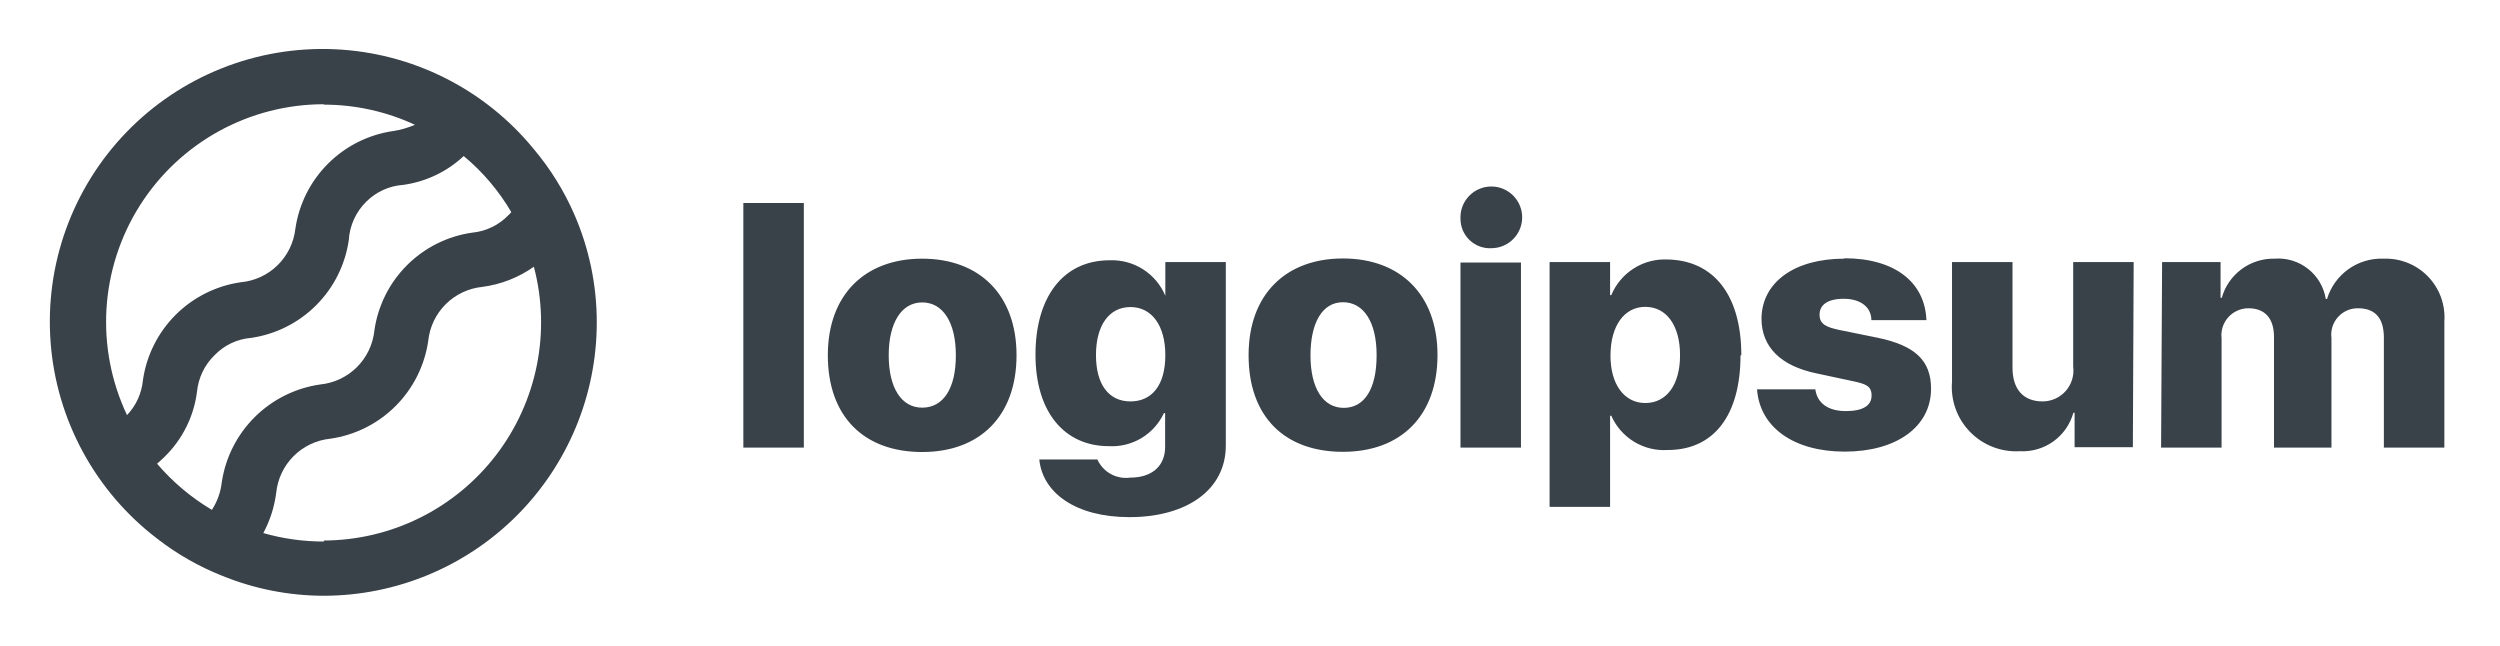
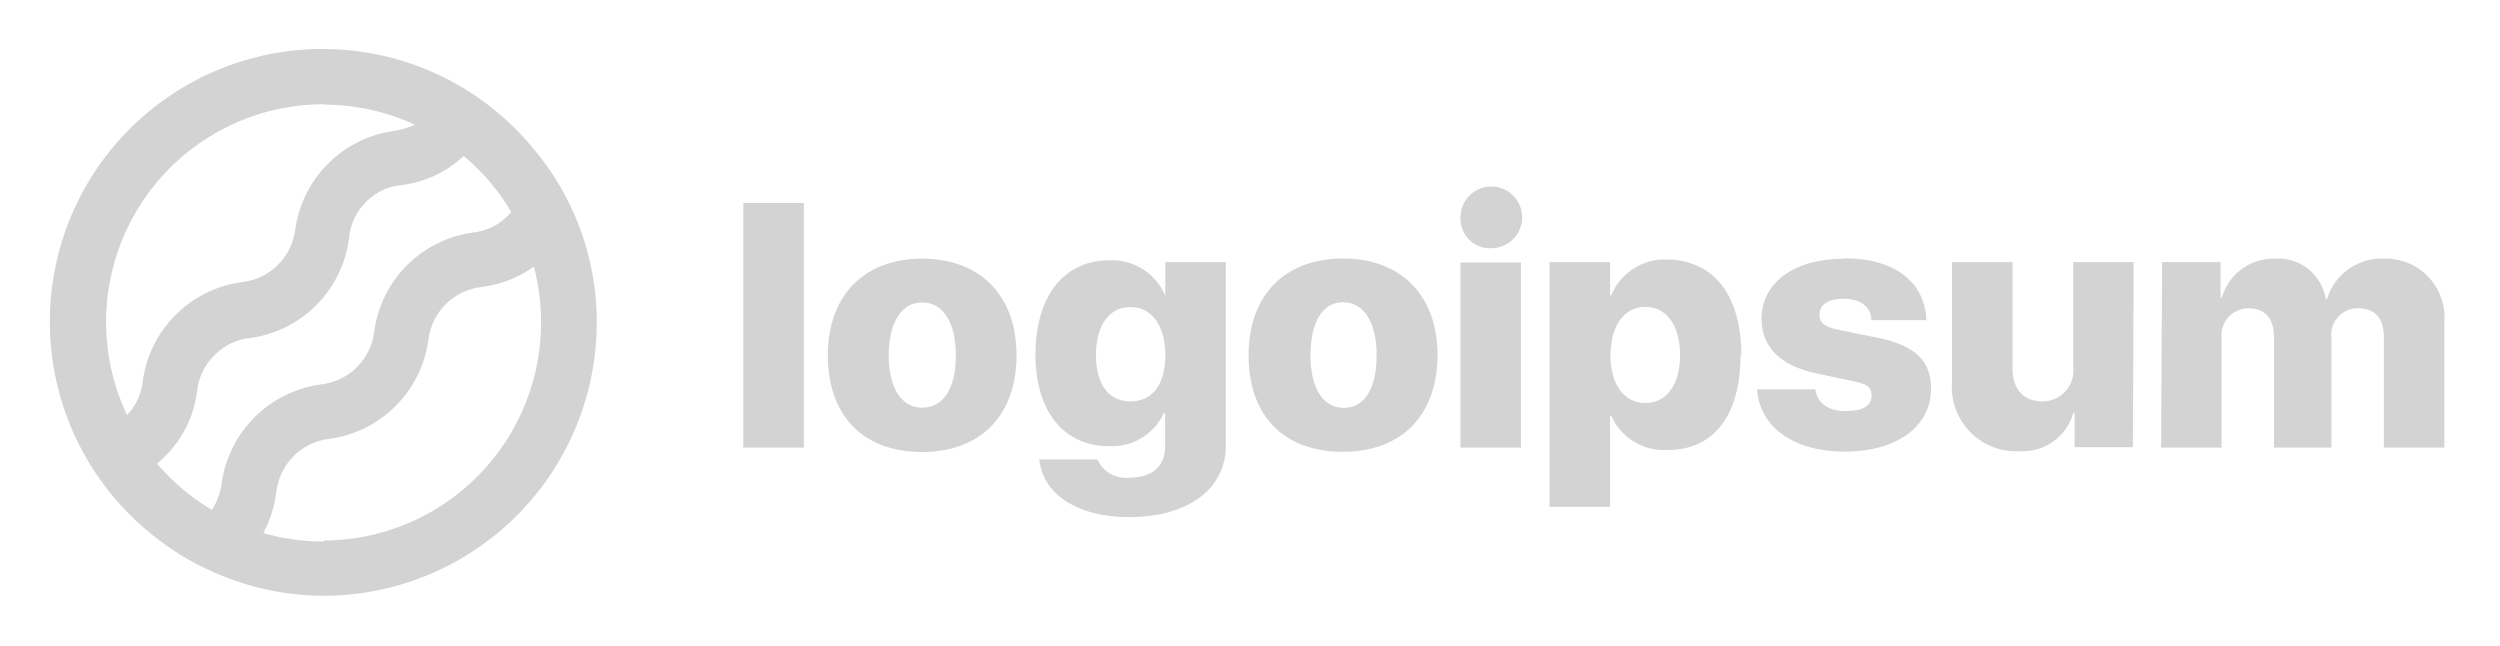
<svg xmlns="http://www.w3.org/2000/svg" id="logo-7" width="124" height="32" viewBox="0 0 124 32" fill="none">
-   <path d="M36.87 10.07H39.87V22.2H36.87V10.07ZM41.06 17.62C41.06 14.62 42.9 12.83 45.74 12.83C48.58 12.83 50.42 14.62 50.42 17.62C50.42 20.62 48.62 22.42 45.74 22.42C42.86 22.42 41.06 20.67 41.06 17.62ZM47.41 17.62C47.41 15.97 46.76 15 45.74 15C44.72 15 44.08 16 44.08 17.62C44.08 19.24 44.71 20.22 45.74 20.22C46.77 20.22 47.41 19.3 47.41 17.63V17.62ZM51.55 22.79H54.43C54.567 23.095 54.799 23.347 55.091 23.509C55.383 23.671 55.719 23.735 56.05 23.69C57.19 23.69 57.79 23.07 57.79 22.17V20.49H57.73C57.491 21.005 57.103 21.436 56.617 21.729C56.13 22.021 55.567 22.161 55 22.13C52.81 22.13 51.36 20.46 51.36 17.59C51.36 14.72 52.74 12.91 55.04 12.91C55.625 12.887 56.202 13.043 56.696 13.358C57.189 13.672 57.574 14.13 57.8 14.67V14.67V13H60.8V22.1C60.8 24.29 58.87 25.65 56.02 25.65C53.37 25.65 51.72 24.46 51.55 22.8V22.79ZM57.8 17.61C57.8 16.15 57.13 15.23 56.07 15.23C55.01 15.23 54.36 16.14 54.36 17.61C54.36 19.08 55 19.91 56.07 19.91C57.14 19.91 57.8 19.1 57.8 17.62V17.61ZM61.93 17.61C61.93 14.61 63.77 12.82 66.61 12.82C69.45 12.82 71.3 14.61 71.3 17.61C71.3 20.61 69.5 22.41 66.61 22.41C63.72 22.41 61.93 20.67 61.93 17.62V17.61ZM68.28 17.61C68.28 15.96 67.63 14.99 66.61 14.99C65.59 14.99 65 16 65 17.63C65 19.26 65.63 20.23 66.65 20.23C67.67 20.23 68.28 19.3 68.28 17.63V17.61ZM72.44 10.82C72.432 10.517 72.514 10.219 72.676 9.963C72.838 9.707 73.073 9.504 73.35 9.382C73.627 9.259 73.934 9.221 74.232 9.273C74.531 9.325 74.807 9.465 75.026 9.674C75.245 9.883 75.397 10.153 75.463 10.449C75.529 10.744 75.505 11.053 75.395 11.335C75.285 11.618 75.094 11.861 74.846 12.035C74.597 12.208 74.303 12.304 74 12.31C73.799 12.324 73.598 12.296 73.408 12.228C73.219 12.16 73.045 12.054 72.899 11.916C72.752 11.778 72.636 11.611 72.557 11.426C72.478 11.241 72.438 11.041 72.44 10.84V10.82ZM72.44 13.02H75.44V22.2H72.44V13.02ZM86.33 17.61C86.33 20.61 85 22.32 82.72 22.32C82.135 22.358 81.553 22.215 81.052 21.911C80.552 21.607 80.156 21.156 79.92 20.62H79.86V25.14H76.86V13H79.86V14.64H79.92C80.145 14.095 80.533 13.633 81.031 13.316C81.528 12.999 82.111 12.844 82.7 12.87C85 12.91 86.37 14.63 86.37 17.63L86.33 17.61ZM83.33 17.61C83.33 16.15 82.66 15.22 81.61 15.22C80.56 15.22 79.89 16.16 79.88 17.61C79.87 19.06 80.56 19.99 81.61 19.99C82.66 19.99 83.33 19.08 83.33 17.63V17.61ZM91.48 12.81C93.97 12.81 95.48 13.99 95.55 15.88H92.82C92.82 15.23 92.28 14.82 91.45 14.82C90.62 14.82 90.25 15.14 90.25 15.61C90.25 16.08 90.58 16.23 91.25 16.37L93.17 16.76C95 17.15 95.78 17.89 95.78 19.28C95.78 21.18 94.05 22.4 91.5 22.4C88.95 22.4 87.28 21.18 87.15 19.31H90.04C90.13 19.99 90.67 20.39 91.55 20.39C92.43 20.39 92.83 20.1 92.83 19.62C92.83 19.14 92.55 19.04 91.83 18.89L90.1 18.52C88.31 18.15 87.37 17.2 87.37 15.8C87.39 14 89 12.83 91.48 12.83V12.81ZM105.79 22.18H102.9V20.47H102.84C102.681 21.044 102.331 21.547 101.847 21.894C101.363 22.241 100.775 22.413 100.18 22.38C99.724 22.406 99.268 22.334 98.843 22.168C98.417 22.003 98.032 21.748 97.714 21.421C97.395 21.094 97.15 20.702 96.996 20.272C96.842 19.843 96.782 19.385 96.82 18.93V13H99.82V18.24C99.82 19.33 100.38 19.91 101.31 19.91C101.528 19.91 101.744 19.864 101.943 19.775C102.141 19.685 102.319 19.554 102.463 19.39C102.606 19.226 102.714 19.033 102.777 18.825C102.84 18.616 102.859 18.396 102.83 18.18V13H105.83L105.79 22.18ZM107.24 13H110.14V14.77H110.2C110.359 14.204 110.702 13.706 111.174 13.355C111.646 13.004 112.222 12.819 112.81 12.83C113.409 12.782 114.003 12.961 114.476 13.332C114.948 13.702 115.264 14.237 115.36 14.83H115.42C115.601 14.231 115.977 13.709 116.488 13.347C116.998 12.985 117.615 12.803 118.24 12.83C118.648 12.816 119.054 12.889 119.432 13.042C119.811 13.196 120.152 13.427 120.435 13.721C120.718 14.016 120.936 14.366 121.075 14.75C121.213 15.134 121.27 15.543 121.24 15.95V22.2H118.24V16.75C118.24 15.75 117.79 15.29 116.95 15.29C116.763 15.288 116.577 15.327 116.406 15.403C116.235 15.479 116.082 15.591 115.958 15.732C115.834 15.872 115.741 16.037 115.686 16.216C115.631 16.395 115.616 16.584 115.64 16.77V22.2H112.79V16.71C112.79 15.79 112.34 15.29 111.52 15.29C111.331 15.29 111.143 15.33 110.971 15.408C110.798 15.486 110.643 15.599 110.518 15.741C110.392 15.883 110.298 16.049 110.241 16.23C110.185 16.411 110.167 16.602 110.19 16.79V22.2H107.19L107.24 13Z" class="ccustom" fill="#394149" />
-   <path d="M28.48 10.62C27.971 9.456 27.298 8.372 26.48 7.4C25.271 5.92 23.763 4.713 22.055 3.859C20.346 3.004 18.476 2.521 16.567 2.441C14.658 2.361 12.754 2.686 10.98 3.395C9.206 4.104 7.602 5.181 6.274 6.554C4.946 7.928 3.924 9.567 3.275 11.364C2.626 13.161 2.366 15.075 2.51 16.98C2.654 18.885 3.2 20.738 4.112 22.416C5.023 24.095 6.28 25.562 7.8 26.72C8.775 27.478 9.852 28.094 11 28.55C12.609 29.209 14.331 29.549 16.07 29.55C19.659 29.542 23.099 28.111 25.636 25.571C28.172 23.031 29.597 19.589 29.6 16C29.603 14.149 29.221 12.317 28.48 10.62V10.62ZM16.06 5.19C17.622 5.19 19.164 5.531 20.58 6.19V6.19C20.235 6.339 19.872 6.443 19.5 6.5C18.277 6.677 17.143 7.245 16.269 8.119C15.395 8.993 14.827 10.127 14.65 11.35C14.572 12.036 14.26 12.674 13.767 13.157C13.273 13.64 12.628 13.938 11.94 14C10.717 14.177 9.583 14.745 8.709 15.619C7.835 16.493 7.267 17.627 7.09 18.85C7.03 19.502 6.752 20.116 6.3 20.59V20.59C5.521 18.943 5.171 17.126 5.282 15.308C5.394 13.489 5.964 11.729 6.939 10.19C7.914 8.651 9.263 7.384 10.859 6.506C12.456 5.628 14.248 5.169 16.07 5.17L16.06 5.19ZM7.79 23C7.91 22.89 8.03 22.79 8.15 22.67C9.04 21.808 9.611 20.669 9.77 19.44C9.835 18.749 10.143 18.104 10.64 17.62C11.118 17.122 11.762 16.816 12.45 16.76C13.673 16.583 14.807 16.015 15.681 15.141C16.555 14.267 17.123 13.133 17.3 11.91C17.343 11.188 17.653 10.507 18.17 10C18.66 9.512 19.31 9.217 20 9.17C21.124 9.015 22.172 8.516 23 7.74C23.943 8.522 24.741 9.463 25.36 10.52C25.322 10.571 25.278 10.618 25.23 10.66C24.753 11.162 24.11 11.475 23.42 11.54C22.195 11.714 21.06 12.281 20.186 13.156C19.311 14.03 18.744 15.165 18.57 16.39C18.5 17.078 18.193 17.721 17.703 18.21C17.213 18.698 16.569 19.002 15.88 19.07C14.653 19.246 13.515 19.813 12.636 20.686C11.757 21.56 11.183 22.694 11 23.92C10.946 24.409 10.778 24.878 10.51 25.29C9.484 24.681 8.565 23.907 7.79 23V23ZM16.06 26.86C15.045 26.861 14.035 26.72 13.06 26.44C13.394 25.818 13.611 25.14 13.7 24.44C13.77 23.753 14.075 23.111 14.563 22.623C15.051 22.135 15.693 21.83 16.38 21.76C17.605 21.585 18.741 21.018 19.617 20.143C20.493 19.269 21.062 18.135 21.24 16.91C21.31 16.223 21.615 15.581 22.103 15.093C22.591 14.605 23.233 14.3 23.92 14.23C24.842 14.11 25.721 13.767 26.48 13.23C26.902 14.828 26.951 16.501 26.626 18.121C26.3 19.741 25.608 21.266 24.602 22.577C23.596 23.888 22.303 24.951 20.822 25.685C19.342 26.419 17.713 26.804 16.06 26.81V26.86Z" class="ccustom" fill="#394149" />
+   <path d="M36.87 10.07H39.87V22.2H36.87V10.07ZM41.06 17.62C41.06 14.62 42.9 12.83 45.74 12.83C48.58 12.83 50.42 14.62 50.42 17.62C50.42 20.62 48.62 22.42 45.74 22.42C42.86 22.42 41.06 20.67 41.06 17.62ZM47.41 17.62C47.41 15.97 46.76 15 45.74 15C44.72 15 44.08 16 44.08 17.62C44.08 19.24 44.71 20.22 45.74 20.22C46.77 20.22 47.41 19.3 47.41 17.63V17.62ZM51.55 22.79H54.43C54.567 23.095 54.799 23.347 55.091 23.509C55.383 23.671 55.719 23.735 56.05 23.69C57.19 23.69 57.79 23.07 57.79 22.17V20.49H57.73C57.491 21.005 57.103 21.436 56.617 21.729C56.13 22.021 55.567 22.161 55 22.13C52.81 22.13 51.36 20.46 51.36 17.59C51.36 14.72 52.74 12.91 55.04 12.91C55.625 12.887 56.202 13.043 56.696 13.358C57.189 13.672 57.574 14.13 57.8 14.67V14.67V13H60.8V22.1C60.8 24.29 58.87 25.65 56.02 25.65C53.37 25.65 51.72 24.46 51.55 22.8V22.79ZM57.8 17.61C57.8 16.15 57.13 15.23 56.07 15.23C55.01 15.23 54.36 16.14 54.36 17.61C54.36 19.08 55 19.91 56.07 19.91C57.14 19.91 57.8 19.1 57.8 17.62V17.61ZM61.93 17.61C61.93 14.61 63.77 12.82 66.61 12.82C69.45 12.82 71.3 14.61 71.3 17.61C71.3 20.61 69.5 22.41 66.61 22.41C63.72 22.41 61.93 20.67 61.93 17.62V17.61ZM68.28 17.61C68.28 15.96 67.63 14.99 66.61 14.99C65.59 14.99 65 16 65 17.63C65 19.26 65.63 20.23 66.65 20.23C67.67 20.23 68.28 19.3 68.28 17.63V17.61ZM72.44 10.82C72.432 10.517 72.514 10.219 72.676 9.963C72.838 9.707 73.073 9.504 73.35 9.382C73.627 9.259 73.934 9.221 74.232 9.273C74.531 9.325 74.807 9.465 75.026 9.674C75.245 9.883 75.397 10.153 75.463 10.449C75.529 10.744 75.505 11.053 75.395 11.335C75.285 11.618 75.094 11.861 74.846 12.035C74.597 12.208 74.303 12.304 74 12.31C73.799 12.324 73.598 12.296 73.408 12.228C73.219 12.16 73.045 12.054 72.899 11.916C72.752 11.778 72.636 11.611 72.557 11.426C72.478 11.241 72.438 11.041 72.44 10.84V10.82ZM72.44 13.02H75.44V22.2H72.44V13.02ZM86.33 17.61C86.33 20.61 85 22.32 82.72 22.32C82.135 22.358 81.553 22.215 81.052 21.911C80.552 21.607 80.156 21.156 79.92 20.62H79.86V25.14H76.86V13H79.86V14.64H79.92C80.145 14.095 80.533 13.633 81.031 13.316C81.528 12.999 82.111 12.844 82.7 12.87C85 12.91 86.37 14.63 86.37 17.63L86.33 17.61ZM83.33 17.61C83.33 16.15 82.66 15.22 81.61 15.22C80.56 15.22 79.89 16.16 79.88 17.61C79.87 19.06 80.56 19.99 81.61 19.99C82.66 19.99 83.33 19.08 83.33 17.63V17.61ZM91.48 12.81C93.97 12.81 95.48 13.99 95.55 15.88H92.82C92.82 15.23 92.28 14.82 91.45 14.82C90.62 14.82 90.25 15.14 90.25 15.61C90.25 16.08 90.58 16.23 91.25 16.37L93.17 16.76C95 17.15 95.78 17.89 95.78 19.28C95.78 21.18 94.05 22.4 91.5 22.4C88.95 22.4 87.28 21.18 87.15 19.31H90.04C90.13 19.99 90.67 20.39 91.55 20.39C92.43 20.39 92.83 20.1 92.83 19.62C92.83 19.14 92.55 19.04 91.83 18.89L90.1 18.52C88.31 18.15 87.37 17.2 87.37 15.8C87.39 14 89 12.83 91.48 12.83V12.81ZM105.79 22.18H102.9V20.47H102.84C102.681 21.044 102.331 21.547 101.847 21.894C101.363 22.241 100.775 22.413 100.18 22.38C99.724 22.406 99.268 22.334 98.843 22.168C98.417 22.003 98.032 21.748 97.714 21.421C97.395 21.094 97.15 20.702 96.996 20.272C96.842 19.843 96.782 19.385 96.82 18.93V13H99.82V18.24C99.82 19.33 100.38 19.91 101.31 19.91C101.528 19.91 101.744 19.864 101.943 19.775C102.141 19.685 102.319 19.554 102.463 19.39C102.606 19.226 102.714 19.033 102.777 18.825C102.84 18.616 102.859 18.396 102.83 18.18V13H105.83L105.79 22.18ZM107.24 13H110.14V14.77H110.2C110.359 14.204 110.702 13.706 111.174 13.355C111.646 13.004 112.222 12.819 112.81 12.83C113.409 12.782 114.003 12.961 114.476 13.332C114.948 13.702 115.264 14.237 115.36 14.83H115.42C115.601 14.231 115.977 13.709 116.488 13.347C116.998 12.985 117.615 12.803 118.24 12.83C118.648 12.816 119.054 12.889 119.432 13.042C119.811 13.196 120.152 13.427 120.435 13.721C120.718 14.016 120.936 14.366 121.075 14.75C121.213 15.134 121.27 15.543 121.24 15.95V22.2H118.24V16.75C118.24 15.75 117.79 15.29 116.95 15.29C116.763 15.288 116.577 15.327 116.406 15.403C116.235 15.479 116.082 15.591 115.958 15.732C115.834 15.872 115.741 16.037 115.686 16.216C115.631 16.395 115.616 16.584 115.64 16.77V22.2H112.79V16.71C112.79 15.79 112.34 15.29 111.52 15.29C111.331 15.29 111.143 15.33 110.971 15.408C110.798 15.486 110.643 15.599 110.518 15.741C110.392 15.883 110.298 16.049 110.241 16.23C110.185 16.411 110.167 16.602 110.19 16.79V22.2H107.19L107.24 13Z" class="ccustom" fill="#D3D3D3" />
+   <path d="M28.48 10.62C27.971 9.456 27.298 8.372 26.48 7.4C25.271 5.92 23.763 4.713 22.055 3.859C20.346 3.004 18.476 2.521 16.567 2.441C14.658 2.361 12.754 2.686 10.98 3.395C9.206 4.104 7.602 5.181 6.274 6.554C4.946 7.928 3.924 9.567 3.275 11.364C2.626 13.161 2.366 15.075 2.51 16.98C2.654 18.885 3.2 20.738 4.112 22.416C5.023 24.095 6.28 25.562 7.8 26.72C8.775 27.478 9.852 28.094 11 28.55C12.609 29.209 14.331 29.549 16.07 29.55C19.659 29.542 23.099 28.111 25.636 25.571C28.172 23.031 29.597 19.589 29.6 16C29.603 14.149 29.221 12.317 28.48 10.62V10.62ZM16.06 5.19C17.622 5.19 19.164 5.531 20.58 6.19V6.19C20.235 6.339 19.872 6.443 19.5 6.5C18.277 6.677 17.143 7.245 16.269 8.119C15.395 8.993 14.827 10.127 14.65 11.35C14.572 12.036 14.26 12.674 13.767 13.157C13.273 13.64 12.628 13.938 11.94 14C10.717 14.177 9.583 14.745 8.709 15.619C7.835 16.493 7.267 17.627 7.09 18.85C7.03 19.502 6.752 20.116 6.3 20.59V20.59C5.521 18.943 5.171 17.126 5.282 15.308C5.394 13.489 5.964 11.729 6.939 10.19C7.914 8.651 9.263 7.384 10.859 6.506C12.456 5.628 14.248 5.169 16.07 5.17L16.06 5.19ZM7.79 23C7.91 22.89 8.03 22.79 8.15 22.67C9.04 21.808 9.611 20.669 9.77 19.44C9.835 18.749 10.143 18.104 10.64 17.62C11.118 17.122 11.762 16.816 12.45 16.76C13.673 16.583 14.807 16.015 15.681 15.141C16.555 14.267 17.123 13.133 17.3 11.91C17.343 11.188 17.653 10.507 18.17 10C18.66 9.512 19.31 9.217 20 9.17C21.124 9.015 22.172 8.516 23 7.74C23.943 8.522 24.741 9.463 25.36 10.52C25.322 10.571 25.278 10.618 25.23 10.66C24.753 11.162 24.11 11.475 23.42 11.54C22.195 11.714 21.06 12.281 20.186 13.156C19.311 14.03 18.744 15.165 18.57 16.39C18.5 17.078 18.193 17.721 17.703 18.21C17.213 18.698 16.569 19.002 15.88 19.07C14.653 19.246 13.515 19.813 12.636 20.686C11.757 21.56 11.183 22.694 11 23.92C10.946 24.409 10.778 24.878 10.51 25.29C9.484 24.681 8.565 23.907 7.79 23V23ZM16.06 26.86C15.045 26.861 14.035 26.72 13.06 26.44C13.394 25.818 13.611 25.14 13.7 24.44C13.77 23.753 14.075 23.111 14.563 22.623C15.051 22.135 15.693 21.83 16.38 21.76C17.605 21.585 18.741 21.018 19.617 20.143C20.493 19.269 21.062 18.135 21.24 16.91C21.31 16.223 21.615 15.581 22.103 15.093C22.591 14.605 23.233 14.3 23.92 14.23C24.842 14.11 25.721 13.767 26.48 13.23C26.902 14.828 26.951 16.501 26.626 18.121C26.3 19.741 25.608 21.266 24.602 22.577C23.596 23.888 22.303 24.951 20.822 25.685C19.342 26.419 17.713 26.804 16.06 26.81V26.86Z" class="ccustom" fill="#D3D3D3" />
</svg>
